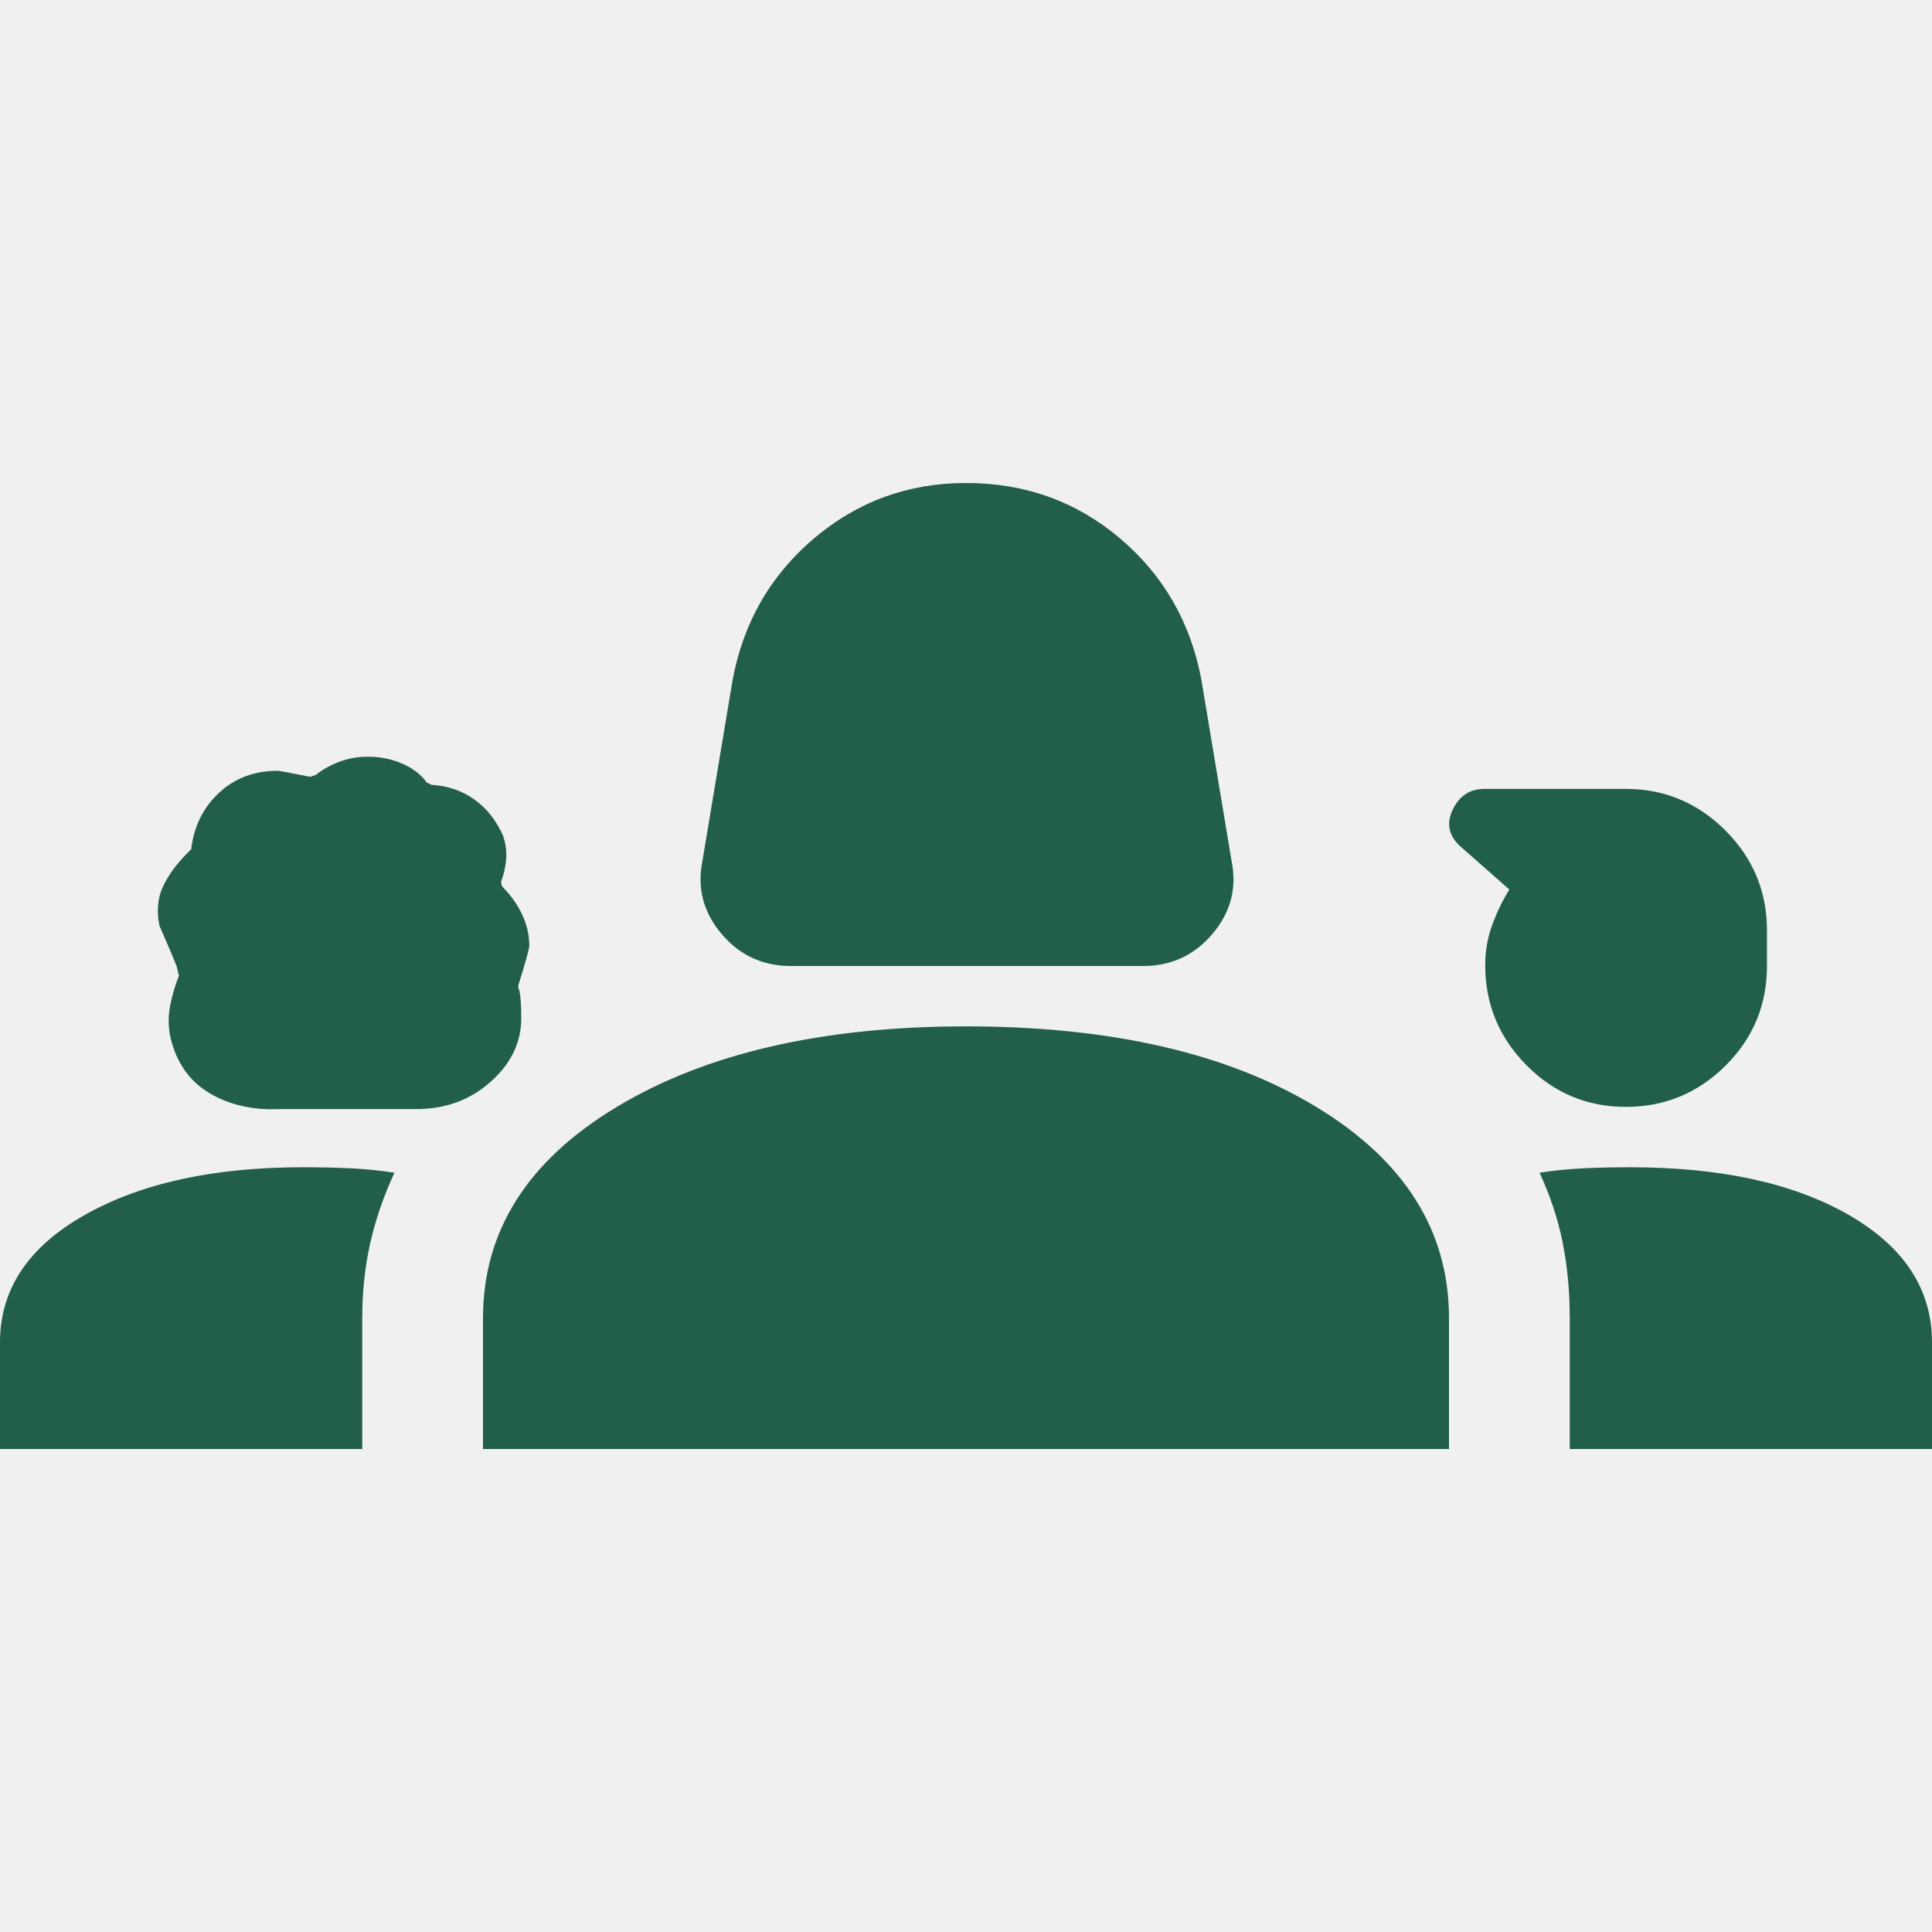
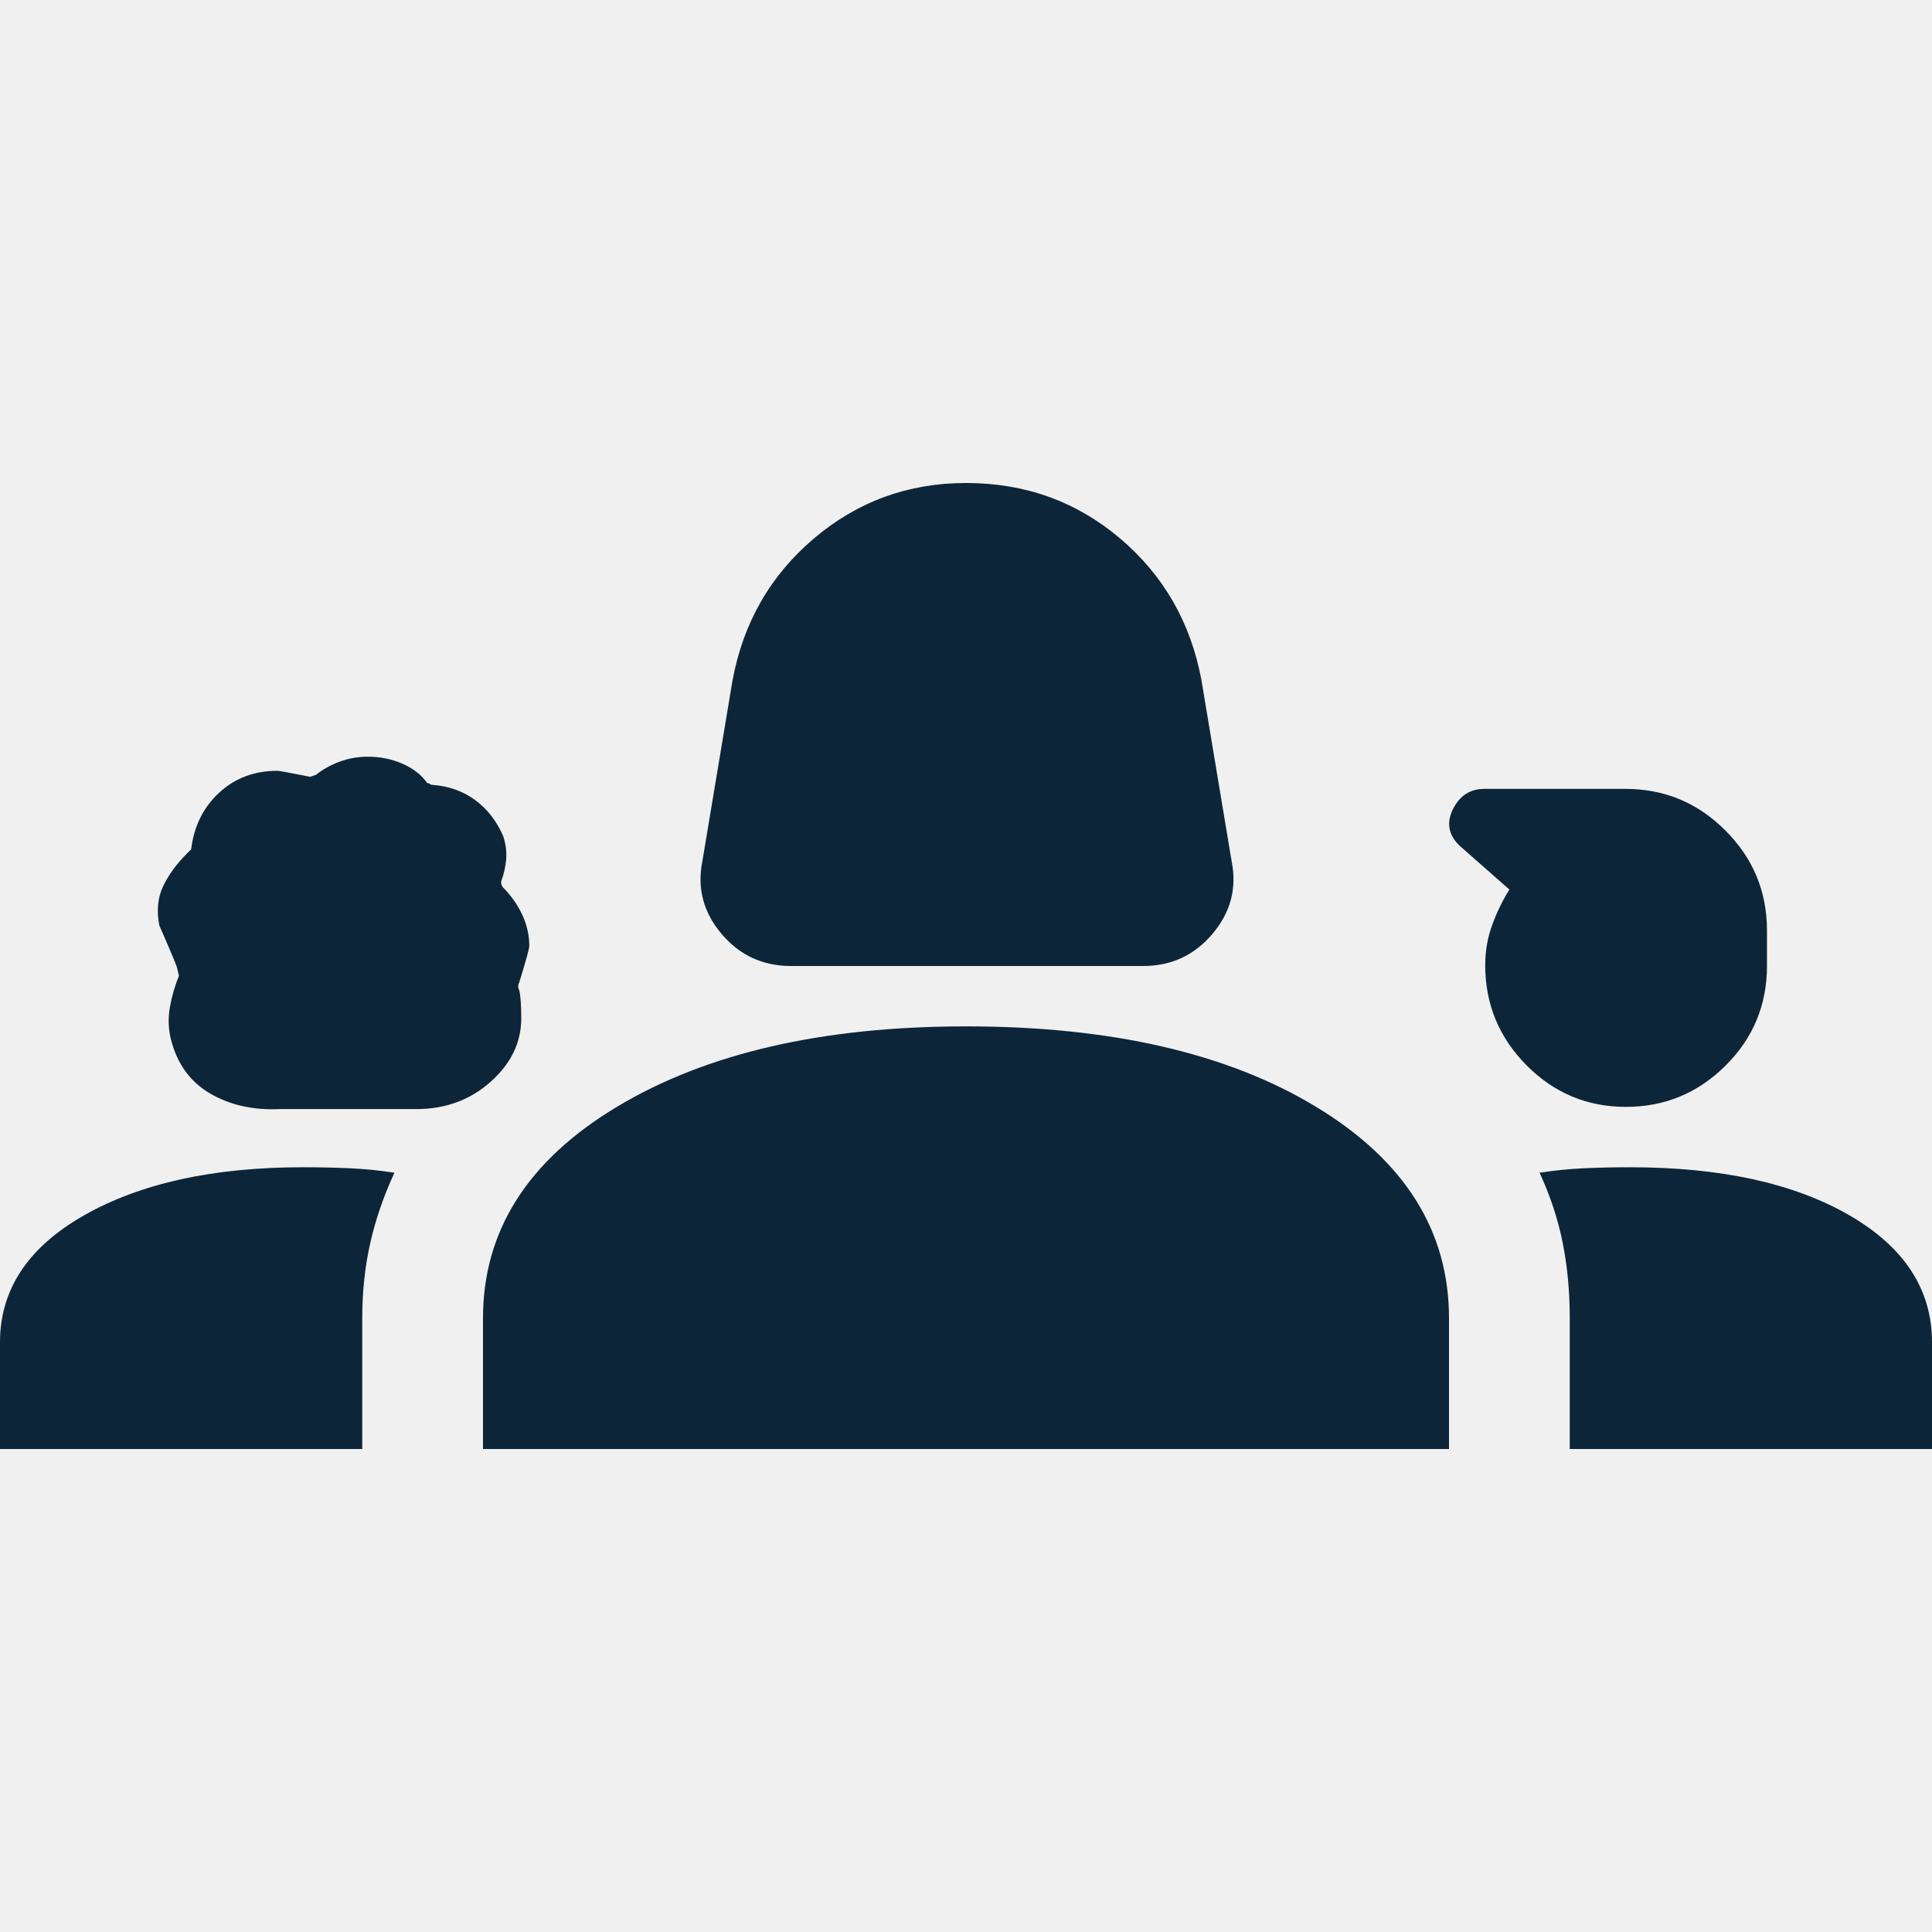
<svg xmlns="http://www.w3.org/2000/svg" width="48" height="48" viewBox="0 0 48 48" fill="none">
  <g clip-path="url(#clip0_920_738)">
-     <path d="M19.65 24C18.95 24 18.375 23.733 17.925 23.2C17.475 22.667 17.317 22.067 17.45 21.4L18.2 16.9C18.467 15.467 19.142 14.292 20.225 13.375C21.308 12.458 22.567 12 24 12C25.467 12 26.742 12.458 27.825 13.375C28.908 14.292 29.583 15.467 29.85 16.9L30.6 21.4C30.733 22.067 30.575 22.667 30.125 23.2C29.675 23.733 29.1 24 28.4 24H19.65ZM6.95 27.555C6.283 27.585 5.702 27.453 5.207 27.16C4.713 26.867 4.39 26.412 4.24 25.796C4.18 25.532 4.175 25.267 4.225 25C4.275 24.733 4.35 24.478 4.45 24.233C4.45 24.264 4.433 24.203 4.4 24.05C4.4 24.017 4.253 23.666 3.96 22.997C3.887 22.632 3.917 22.308 4.05 22.025C4.183 21.742 4.383 21.467 4.65 21.2L4.75 21.1C4.817 20.533 5.046 20.067 5.439 19.7C5.831 19.333 6.318 19.15 6.9 19.15C6.933 19.15 7.203 19.2 7.708 19.3L7.85 19.25C8.017 19.117 8.211 19.008 8.433 18.925C8.656 18.842 8.892 18.8 9.142 18.8C9.447 18.8 9.733 18.858 10 18.975C10.267 19.092 10.472 19.252 10.615 19.456C10.644 19.456 10.665 19.463 10.68 19.478C10.694 19.493 10.716 19.5 10.744 19.5C11.146 19.529 11.497 19.653 11.798 19.872C12.099 20.091 12.333 20.389 12.5 20.767C12.567 20.97 12.592 21.166 12.575 21.355C12.558 21.544 12.517 21.726 12.45 21.9C12.45 21.967 12.467 22.017 12.5 22.05C12.702 22.255 12.861 22.482 12.977 22.731C13.092 22.98 13.15 23.236 13.15 23.5C13.15 23.567 13.067 23.87 12.9 24.41C12.867 24.473 12.867 24.537 12.9 24.6C12.933 24.733 12.95 24.967 12.95 25.3C12.95 25.9 12.696 26.426 12.189 26.877C11.682 27.329 11.066 27.555 10.341 27.555H6.95ZM40.396 27.5C39.432 27.5 38.608 27.155 37.925 26.465C37.242 25.776 36.9 24.947 36.9 23.978C36.9 23.626 36.958 23.292 37.075 22.975C37.192 22.658 37.333 22.367 37.5 22.1L36.25 21C35.983 20.733 35.933 20.433 36.1 20.1C36.267 19.767 36.526 19.6 36.877 19.6H40.388C41.354 19.6 42.181 19.945 42.868 20.634C43.556 21.323 43.9 22.151 43.9 23.119V23.998C43.9 24.966 43.557 25.792 42.871 26.475C42.184 27.158 41.359 27.5 40.396 27.5ZM0 36V33.35C0 32.035 0.7 30.981 2.1 30.188C3.5 29.396 5.307 29 7.52 29C7.925 29 8.315 29.008 8.689 29.025C9.063 29.042 9.433 29.079 9.8 29.136C9.533 29.712 9.333 30.293 9.2 30.878C9.067 31.464 9 32.088 9 32.75V36H0ZM12 36V32.75C12 30.583 13.108 28.833 15.325 27.5C17.542 26.167 20.433 25.5 24 25.5C27.6 25.5 30.5 26.167 32.7 27.5C34.9 28.833 36 30.583 36 32.75V36H12ZM40.5 29C42.75 29 44.562 29.396 45.938 30.188C47.312 30.981 48 32.035 48 33.35V36H39V32.75C39 32.088 38.942 31.464 38.825 30.878C38.708 30.293 38.517 29.712 38.25 29.136C38.617 29.079 38.986 29.042 39.359 29.025C39.731 29.008 40.111 29 40.5 29Z" fill="#215F4A" />
+     <path d="M19.65 24C18.95 24 18.375 23.733 17.925 23.2C17.475 22.667 17.317 22.067 17.45 21.4L18.2 16.9C18.467 15.467 19.142 14.292 20.225 13.375C21.308 12.458 22.567 12 24 12C25.467 12 26.742 12.458 27.825 13.375C28.908 14.292 29.583 15.467 29.85 16.9L30.6 21.4C30.733 22.067 30.575 22.667 30.125 23.2C29.675 23.733 29.1 24 28.4 24H19.65ZM6.95 27.555C6.283 27.585 5.702 27.453 5.207 27.16C4.713 26.867 4.39 26.412 4.24 25.796C4.18 25.532 4.175 25.267 4.225 25C4.275 24.733 4.35 24.478 4.45 24.233C4.45 24.264 4.433 24.203 4.4 24.05C4.4 24.017 4.253 23.666 3.96 22.997C3.887 22.632 3.917 22.308 4.05 22.025C4.183 21.742 4.383 21.467 4.65 21.2L4.75 21.1C4.817 20.533 5.046 20.067 5.439 19.7C5.831 19.333 6.318 19.15 6.9 19.15C6.933 19.15 7.203 19.2 7.708 19.3L7.85 19.25C8.017 19.117 8.211 19.008 8.433 18.925C8.656 18.842 8.892 18.8 9.142 18.8C9.447 18.8 9.733 18.858 10 18.975C10.267 19.092 10.472 19.252 10.615 19.456C10.644 19.456 10.665 19.463 10.68 19.478C10.694 19.493 10.716 19.5 10.744 19.5C11.146 19.529 11.497 19.653 11.798 19.872C12.099 20.091 12.333 20.389 12.5 20.767C12.567 20.97 12.592 21.166 12.575 21.355C12.558 21.544 12.517 21.726 12.45 21.9C12.45 21.967 12.467 22.017 12.5 22.05C12.702 22.255 12.861 22.482 12.977 22.731C13.092 22.98 13.15 23.236 13.15 23.5C13.15 23.567 13.067 23.87 12.9 24.41C12.867 24.473 12.867 24.537 12.9 24.6C12.933 24.733 12.95 24.967 12.95 25.3C12.95 25.9 12.696 26.426 12.189 26.877C11.682 27.329 11.066 27.555 10.341 27.555H6.95ZM40.396 27.5C39.432 27.5 38.608 27.155 37.925 26.465C37.242 25.776 36.9 24.947 36.9 23.978C36.9 23.626 36.958 23.292 37.075 22.975C37.192 22.658 37.333 22.367 37.5 22.1L36.25 21C35.983 20.733 35.933 20.433 36.1 20.1C36.267 19.767 36.526 19.6 36.877 19.6H40.388C41.354 19.6 42.181 19.945 42.868 20.634C43.556 21.323 43.9 22.151 43.9 23.119V23.998C43.9 24.966 43.557 25.792 42.871 26.475C42.184 27.158 41.359 27.5 40.396 27.5ZM0 36V33.35C0 32.035 0.7 30.981 2.1 30.188C3.5 29.396 5.307 29 7.52 29C7.925 29 8.315 29.008 8.689 29.025C9.063 29.042 9.433 29.079 9.8 29.136C9.533 29.712 9.333 30.293 9.2 30.878C9.067 31.464 9 32.088 9 32.75V36H0ZM12 36V32.75C12 30.583 13.108 28.833 15.325 27.5C17.542 26.167 20.433 25.5 24 25.5C27.6 25.5 30.5 26.167 32.7 27.5C34.9 28.833 36 30.583 36 32.75V36H12ZM40.5 29C42.75 29 44.562 29.396 45.938 30.188C47.312 30.981 48 32.035 48 33.35V36H39V32.75C39 32.088 38.942 31.464 38.825 30.878C38.708 30.293 38.517 29.712 38.25 29.136C38.617 29.079 38.986 29.042 39.359 29.025C39.731 29.008 40.111 29 40.5 29Z" fill="#0D2538" />
  </g>
  <defs>
    <clipPath id="clip0_920_738">
      <rect width="48" height="48" fill="white" />
    </clipPath>
  </defs>
</svg>
